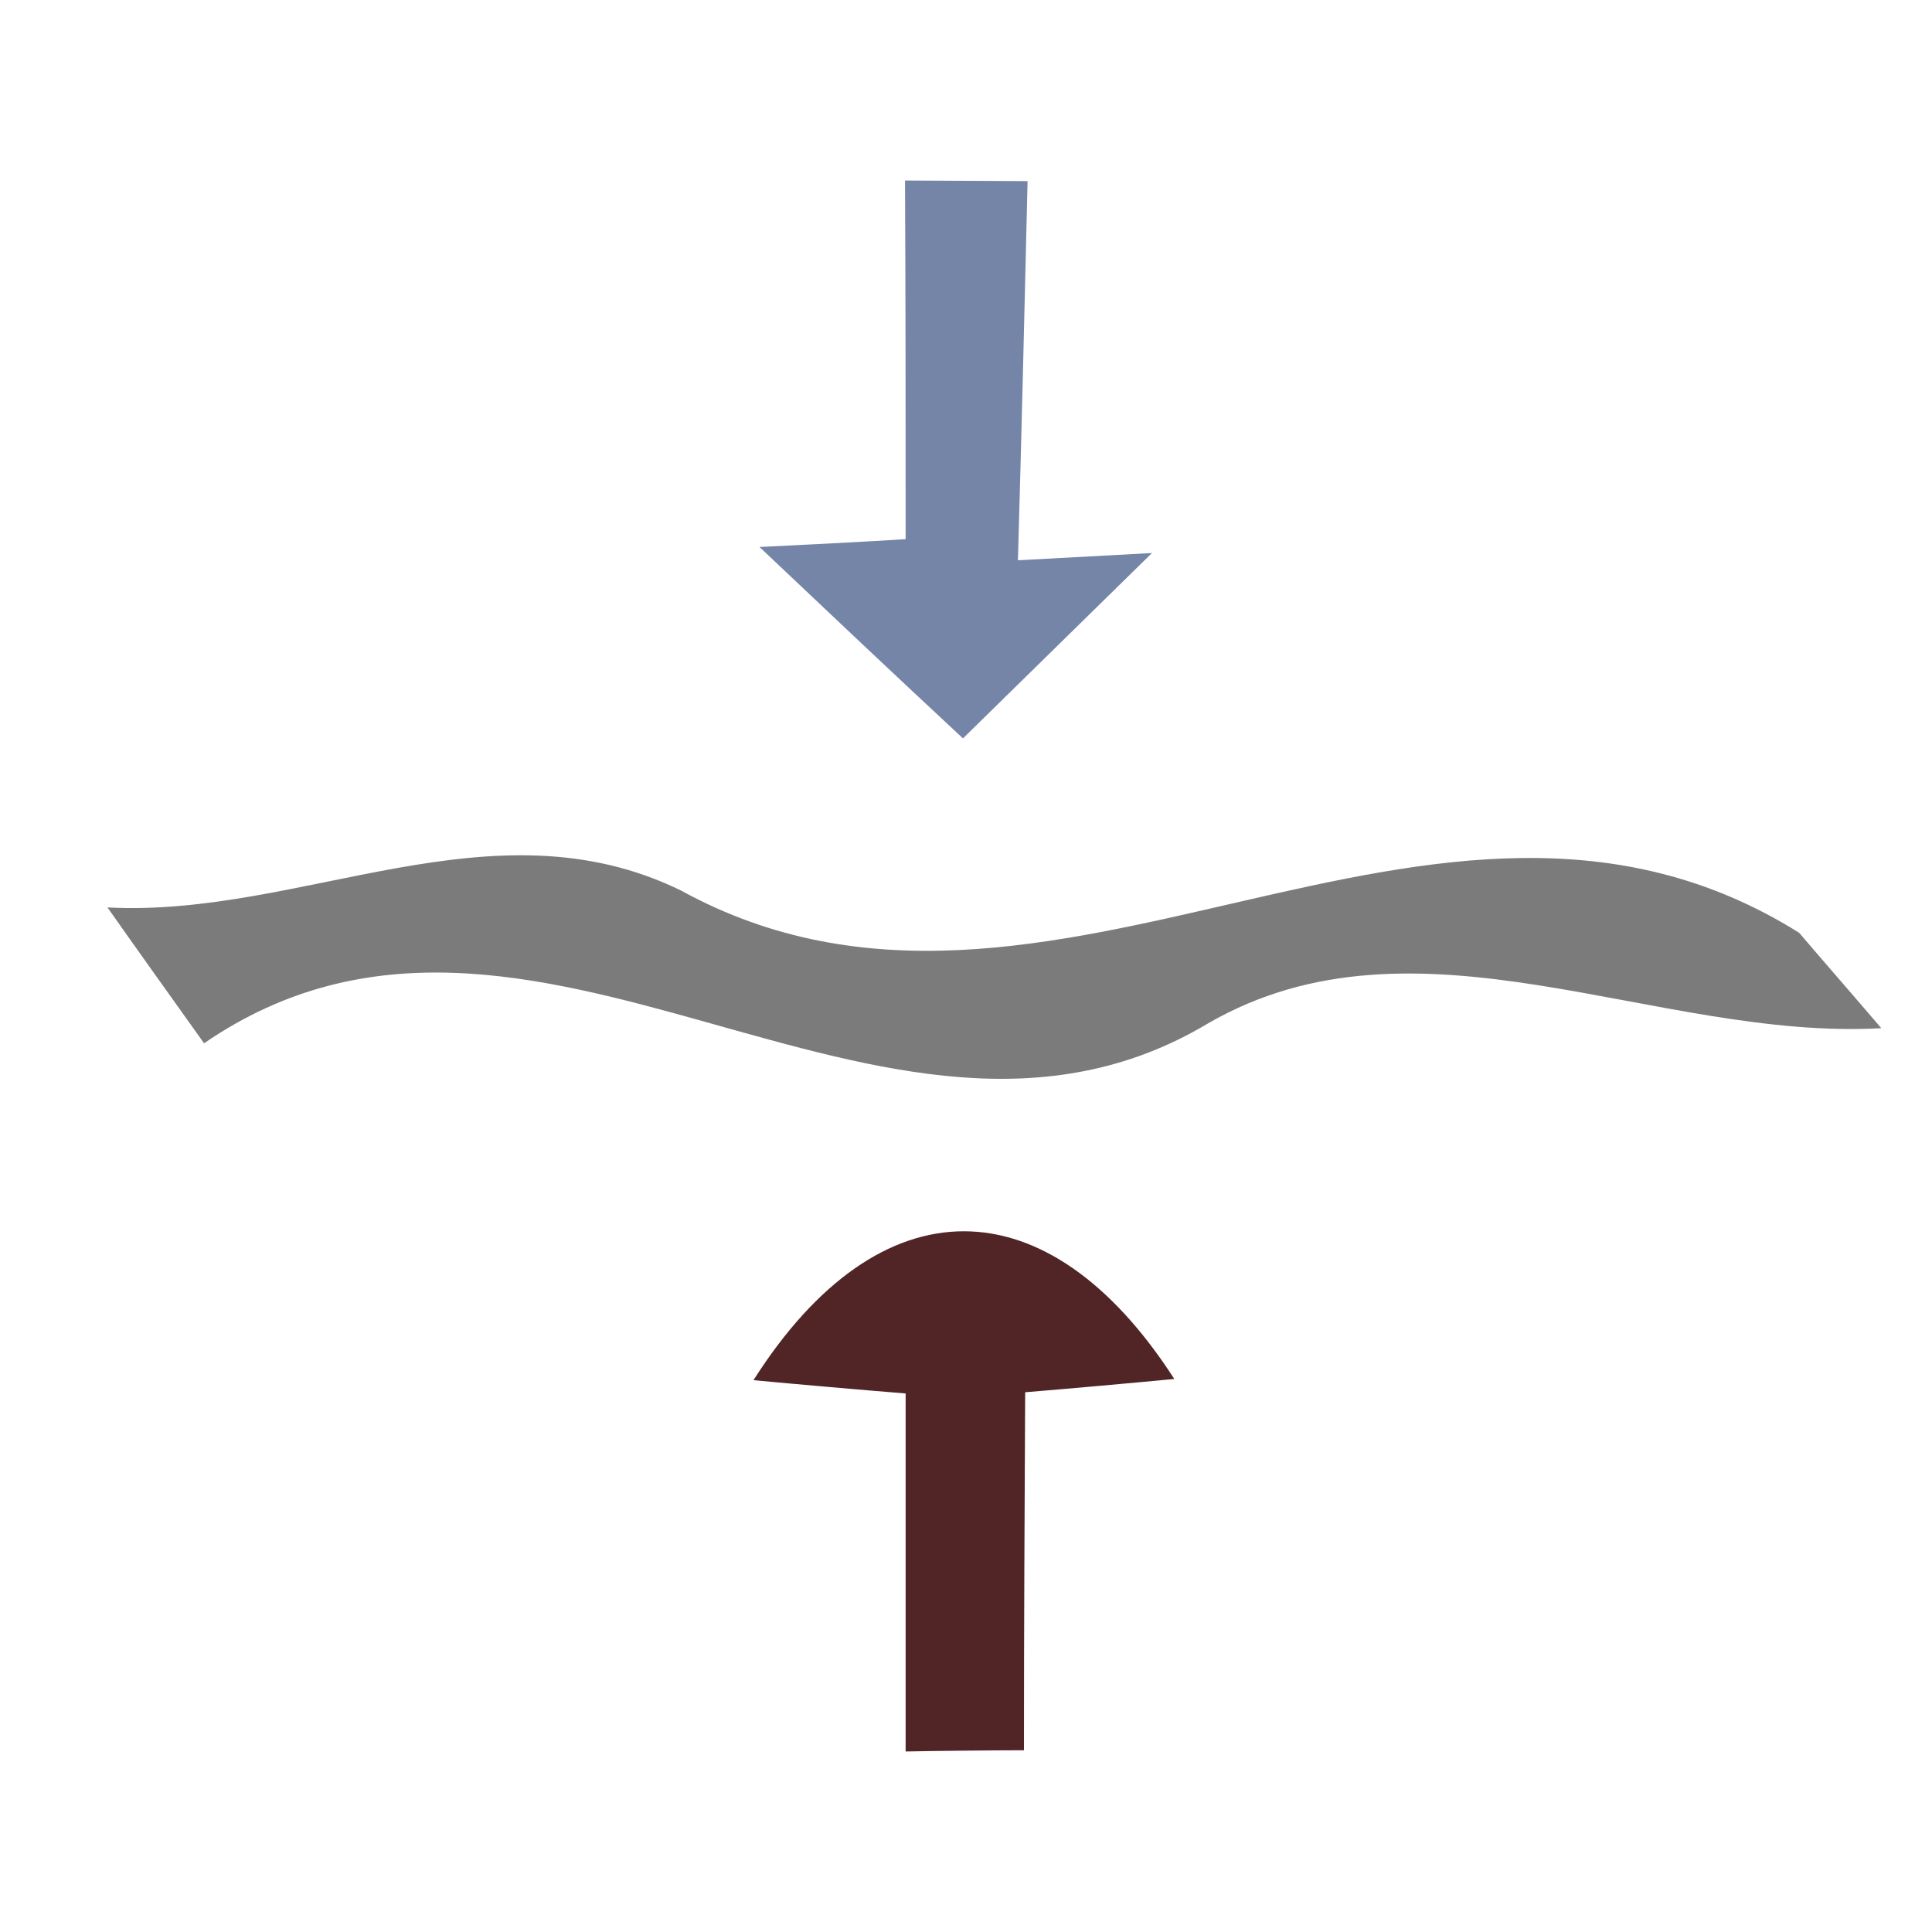
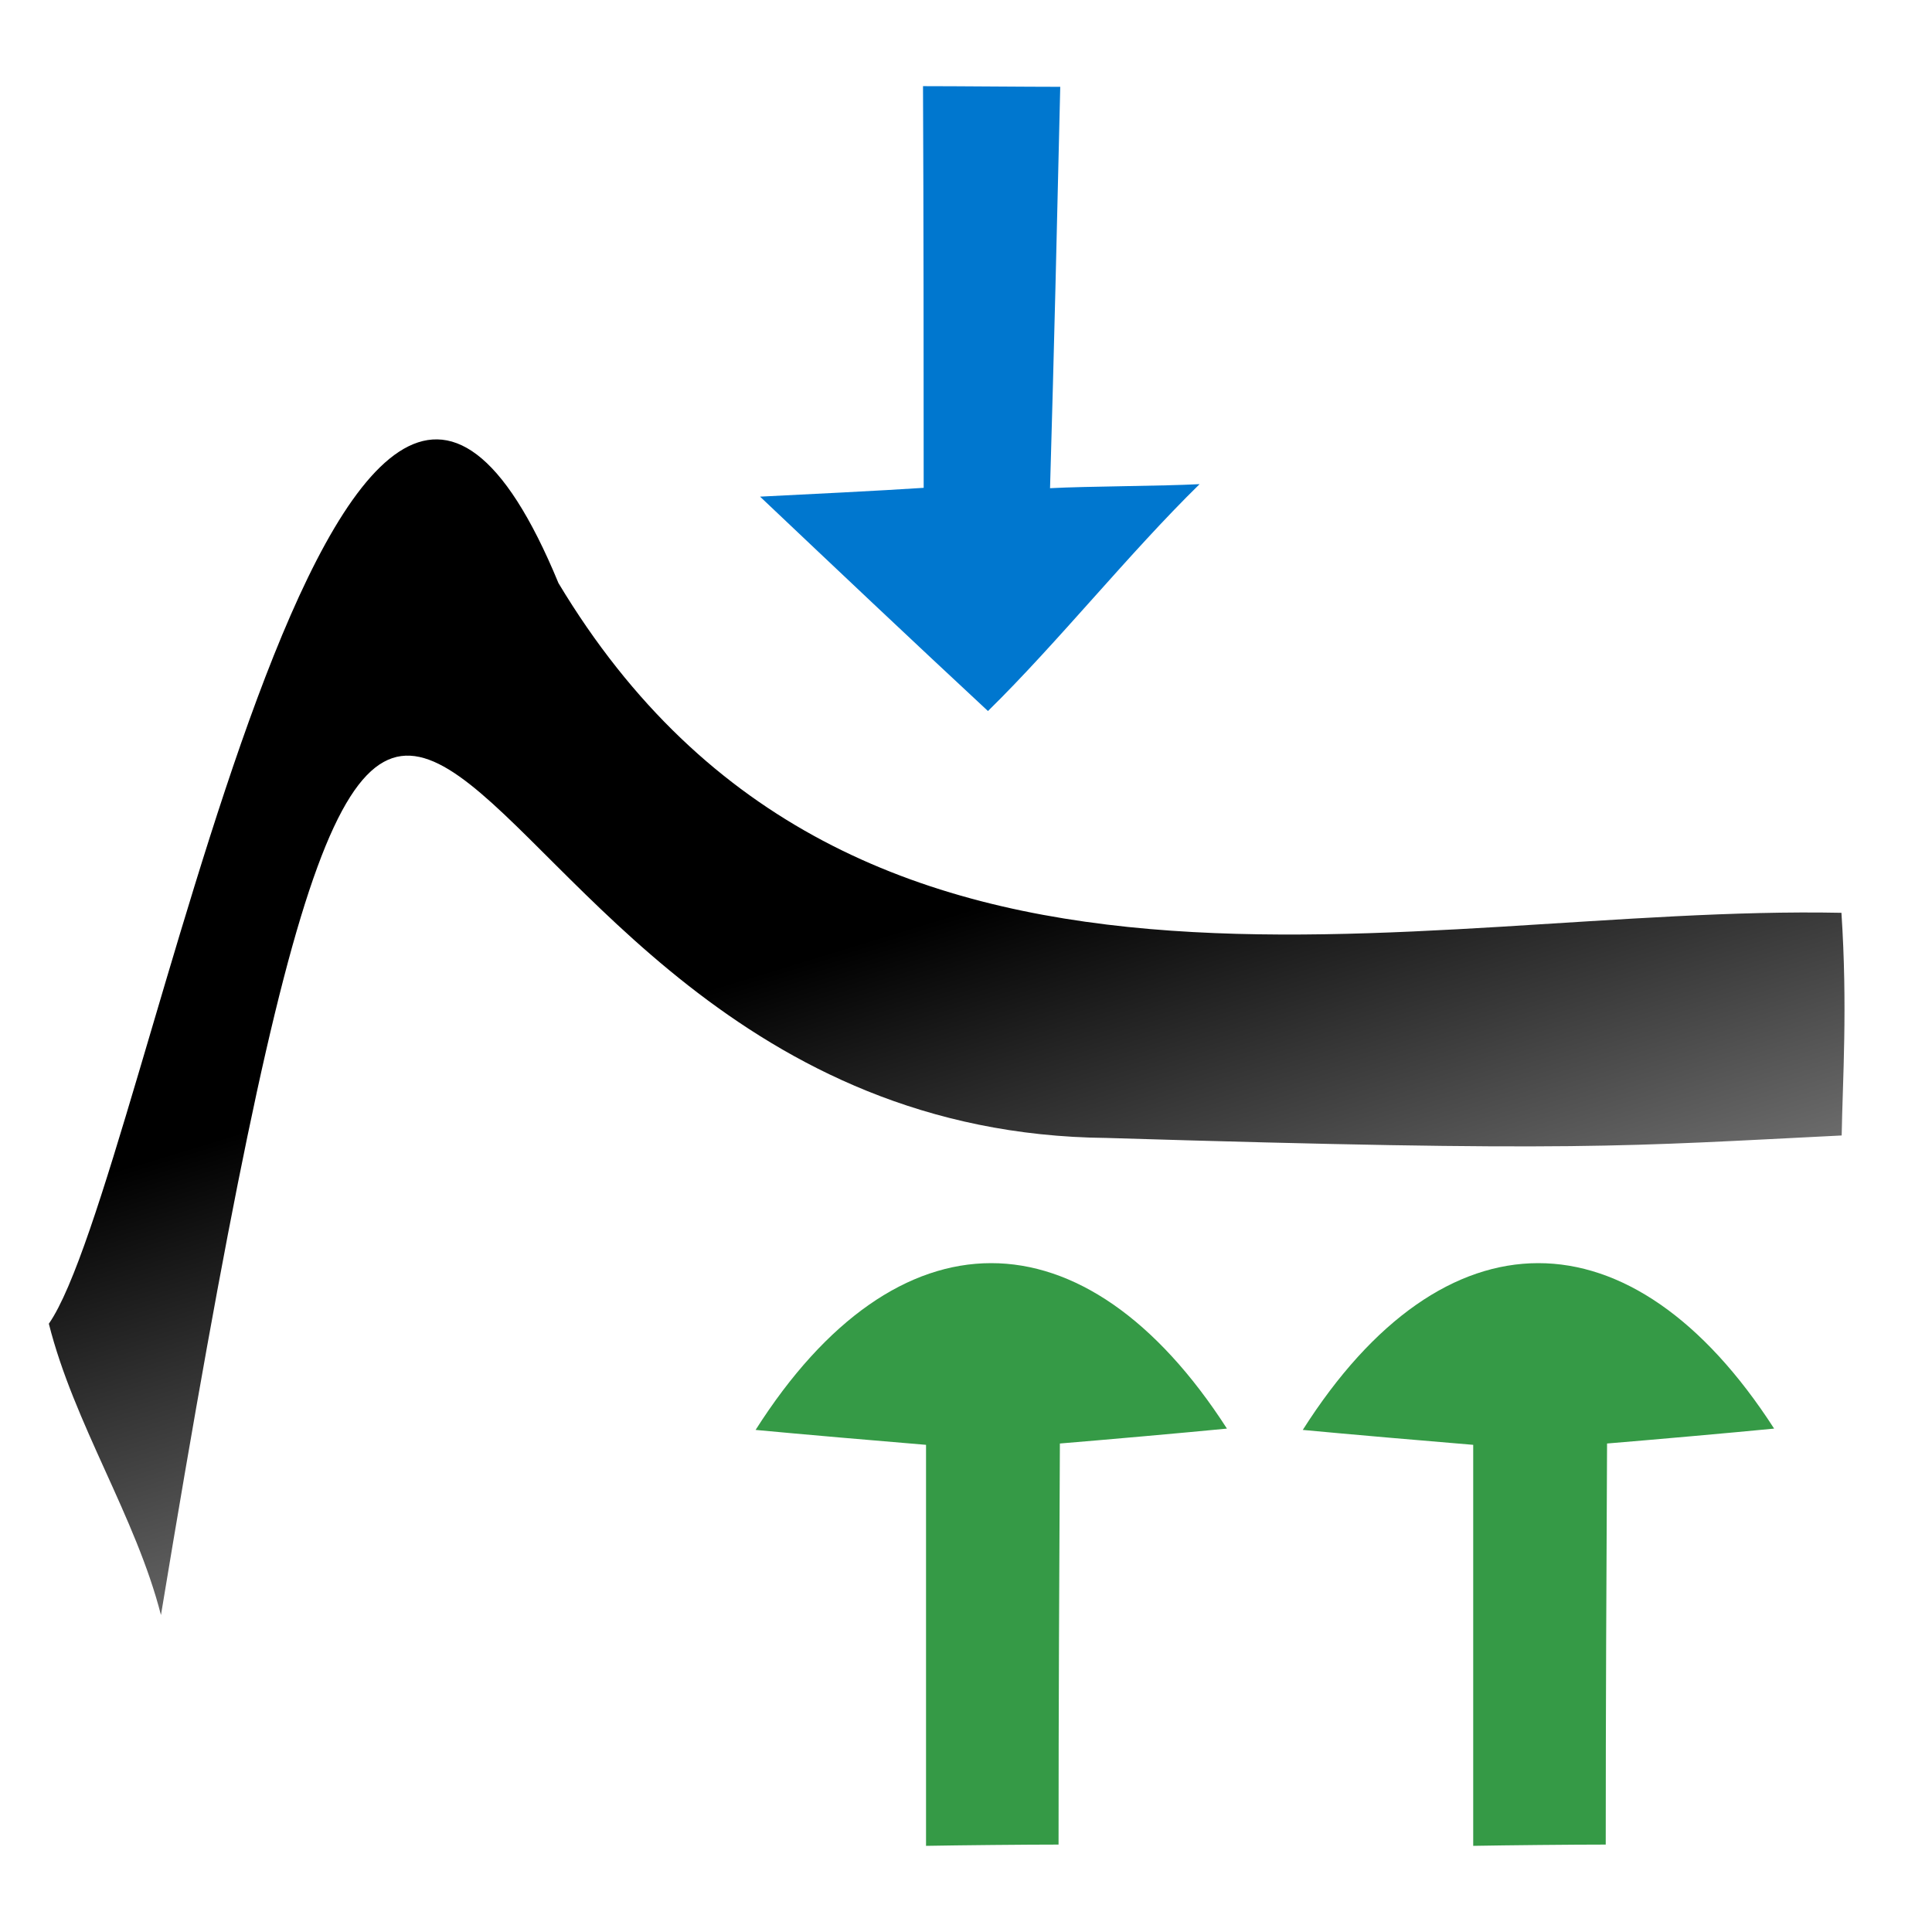
- <svg xmlns="http://www.w3.org/2000/svg" version="1.0" width="32pt" height="32pt" viewBox="0 0 32 32" id="svg2">
-   <defs id="defs14" />
-   <g id="#7485a8ff">
-     <path d="M 14.99,2.99 C 15.5,2.99 16.52,3 17.02,3 C 16.97,5.1 16.92,7.19 16.86,9.28 C 17.41,9.25 18.52,9.19 19.08,9.16 C 18.03,10.19 16.99,11.21 15.95,12.23 C 14.82,11.18 13.7,10.12 12.58,9.06 C 13.19,9.03 14.4,8.97 15,8.93 C 15,6.95 15,4.97 14.99,2.99 z" id="path5" style="opacity:1;fill:#7485a8" />
+ <svg xmlns="http://www.w3.org/2000/svg" version="1.1" id="svg2" x="0px" y="0px" width="32px" height="32px" viewBox="0 0 32 32" enable-background="new 0 0 32 32" xml:space="preserve">
+   <g id="_x23_7485a8ff">
+     <path id="path5" fill="#0077CF" d="M15.288,1.427c0.571,0,1.712,0.011,2.273,0.011c-0.055,2.353-0.101,4.308-0.169,6.648   c0.617-0.033,1.849-0.034,2.477-0.067c-1.177,1.153-2.341,2.615-3.505,3.758c-1.266-1.176-2.52-2.363-3.775-3.551   c0.683-0.034,2.039-0.101,2.71-0.146C15.298,5.863,15.298,3.646,15.288,1.427z" />
  </g>
-   <g id="#7b7b7bff">
-     <path d="M 1.78,15.03 C 5,15.2 8.15,13.22 11.28,14.75 C 17.37,18.09 23.75,11.66 29.8,15.45 C 30.14,15.85 30.82,16.63 31.16,17.03 C 27.42,17.24 23.47,14.95 20.01,16.95 C 14.61,20.18 8.8,13.56 3.38,17.28 C 2.98,16.72 2.18,15.6 1.78,15.03 z" id="path8" style="opacity:1;fill:#7b7b7b" />
+   <linearGradient id="path8_1_" gradientUnits="userSpaceOnUse" x1="11.773" y1="5.844" x2="16.999" y2="22.936">
+     <stop offset="0.563" style="stop-color:#000000" />
+     <stop offset="1" style="stop-color:#6B6B6B" />
+   </linearGradient>
+   <path id="path8" fill="url(#path8_1_)" d="M0.809,21.925C2.438,19.587,5.569,0.739,9.25,9.658c4.887,8.142,14.138,5.316,21.25,5.461  c0.103,1.561,0.02,2.758,0.004,3.688c-3.589,0.178-4.354,0.279-12.174,0.041C6.25,18.735,7.031,0.354,2.666,26.75  C2.25,25.122,1.226,23.582,0.809,21.925z" />
+   <g id="_x23_512525ff">
+     <path id="path11" fill="#359A46" d="M12.515,23.684c2.341-3.685,5.455-3.674,7.807-0.022c-0.694,0.068-2.072,0.19-2.767,0.247   c-0.011,2.218-0.022,4.424-0.022,6.643c-0.548,0-1.646,0.011-2.195,0.021c0-2.219,0-4.424,0-6.642   C14.632,23.873,13.221,23.751,12.515,23.684z" />
  </g>
-   <g id="#512525ff">
-     <path d="M 12.48,22.86 C 14.57,19.57 17.35,19.58 19.45,22.84 C 18.83,22.9 17.6,23.01 16.98,23.06 C 16.97,25.04 16.96,27.01 16.96,28.99 C 16.47,28.99 15.49,29 15,29.01 C 15,27.03 15,25.06 15,23.08 C 14.37,23.03 13.11,22.92 12.48,22.86 z" id="path11" style="opacity:1;fill:#512525" />
+   <g id="_x23_512525ff_1_">
+     <path id="path11_1_" fill="#359A46" d="M21.578,23.684c2.34-3.685,5.454-3.674,7.807-0.022c-0.694,0.068-2.072,0.19-2.767,0.247   c-0.011,2.218-0.022,4.424-0.022,6.643c-0.548,0-1.646,0.011-2.195,0.021c0-2.219,0-4.424,0-6.642   C23.695,23.873,22.283,23.751,21.578,23.684z" />
  </g>
</svg>
